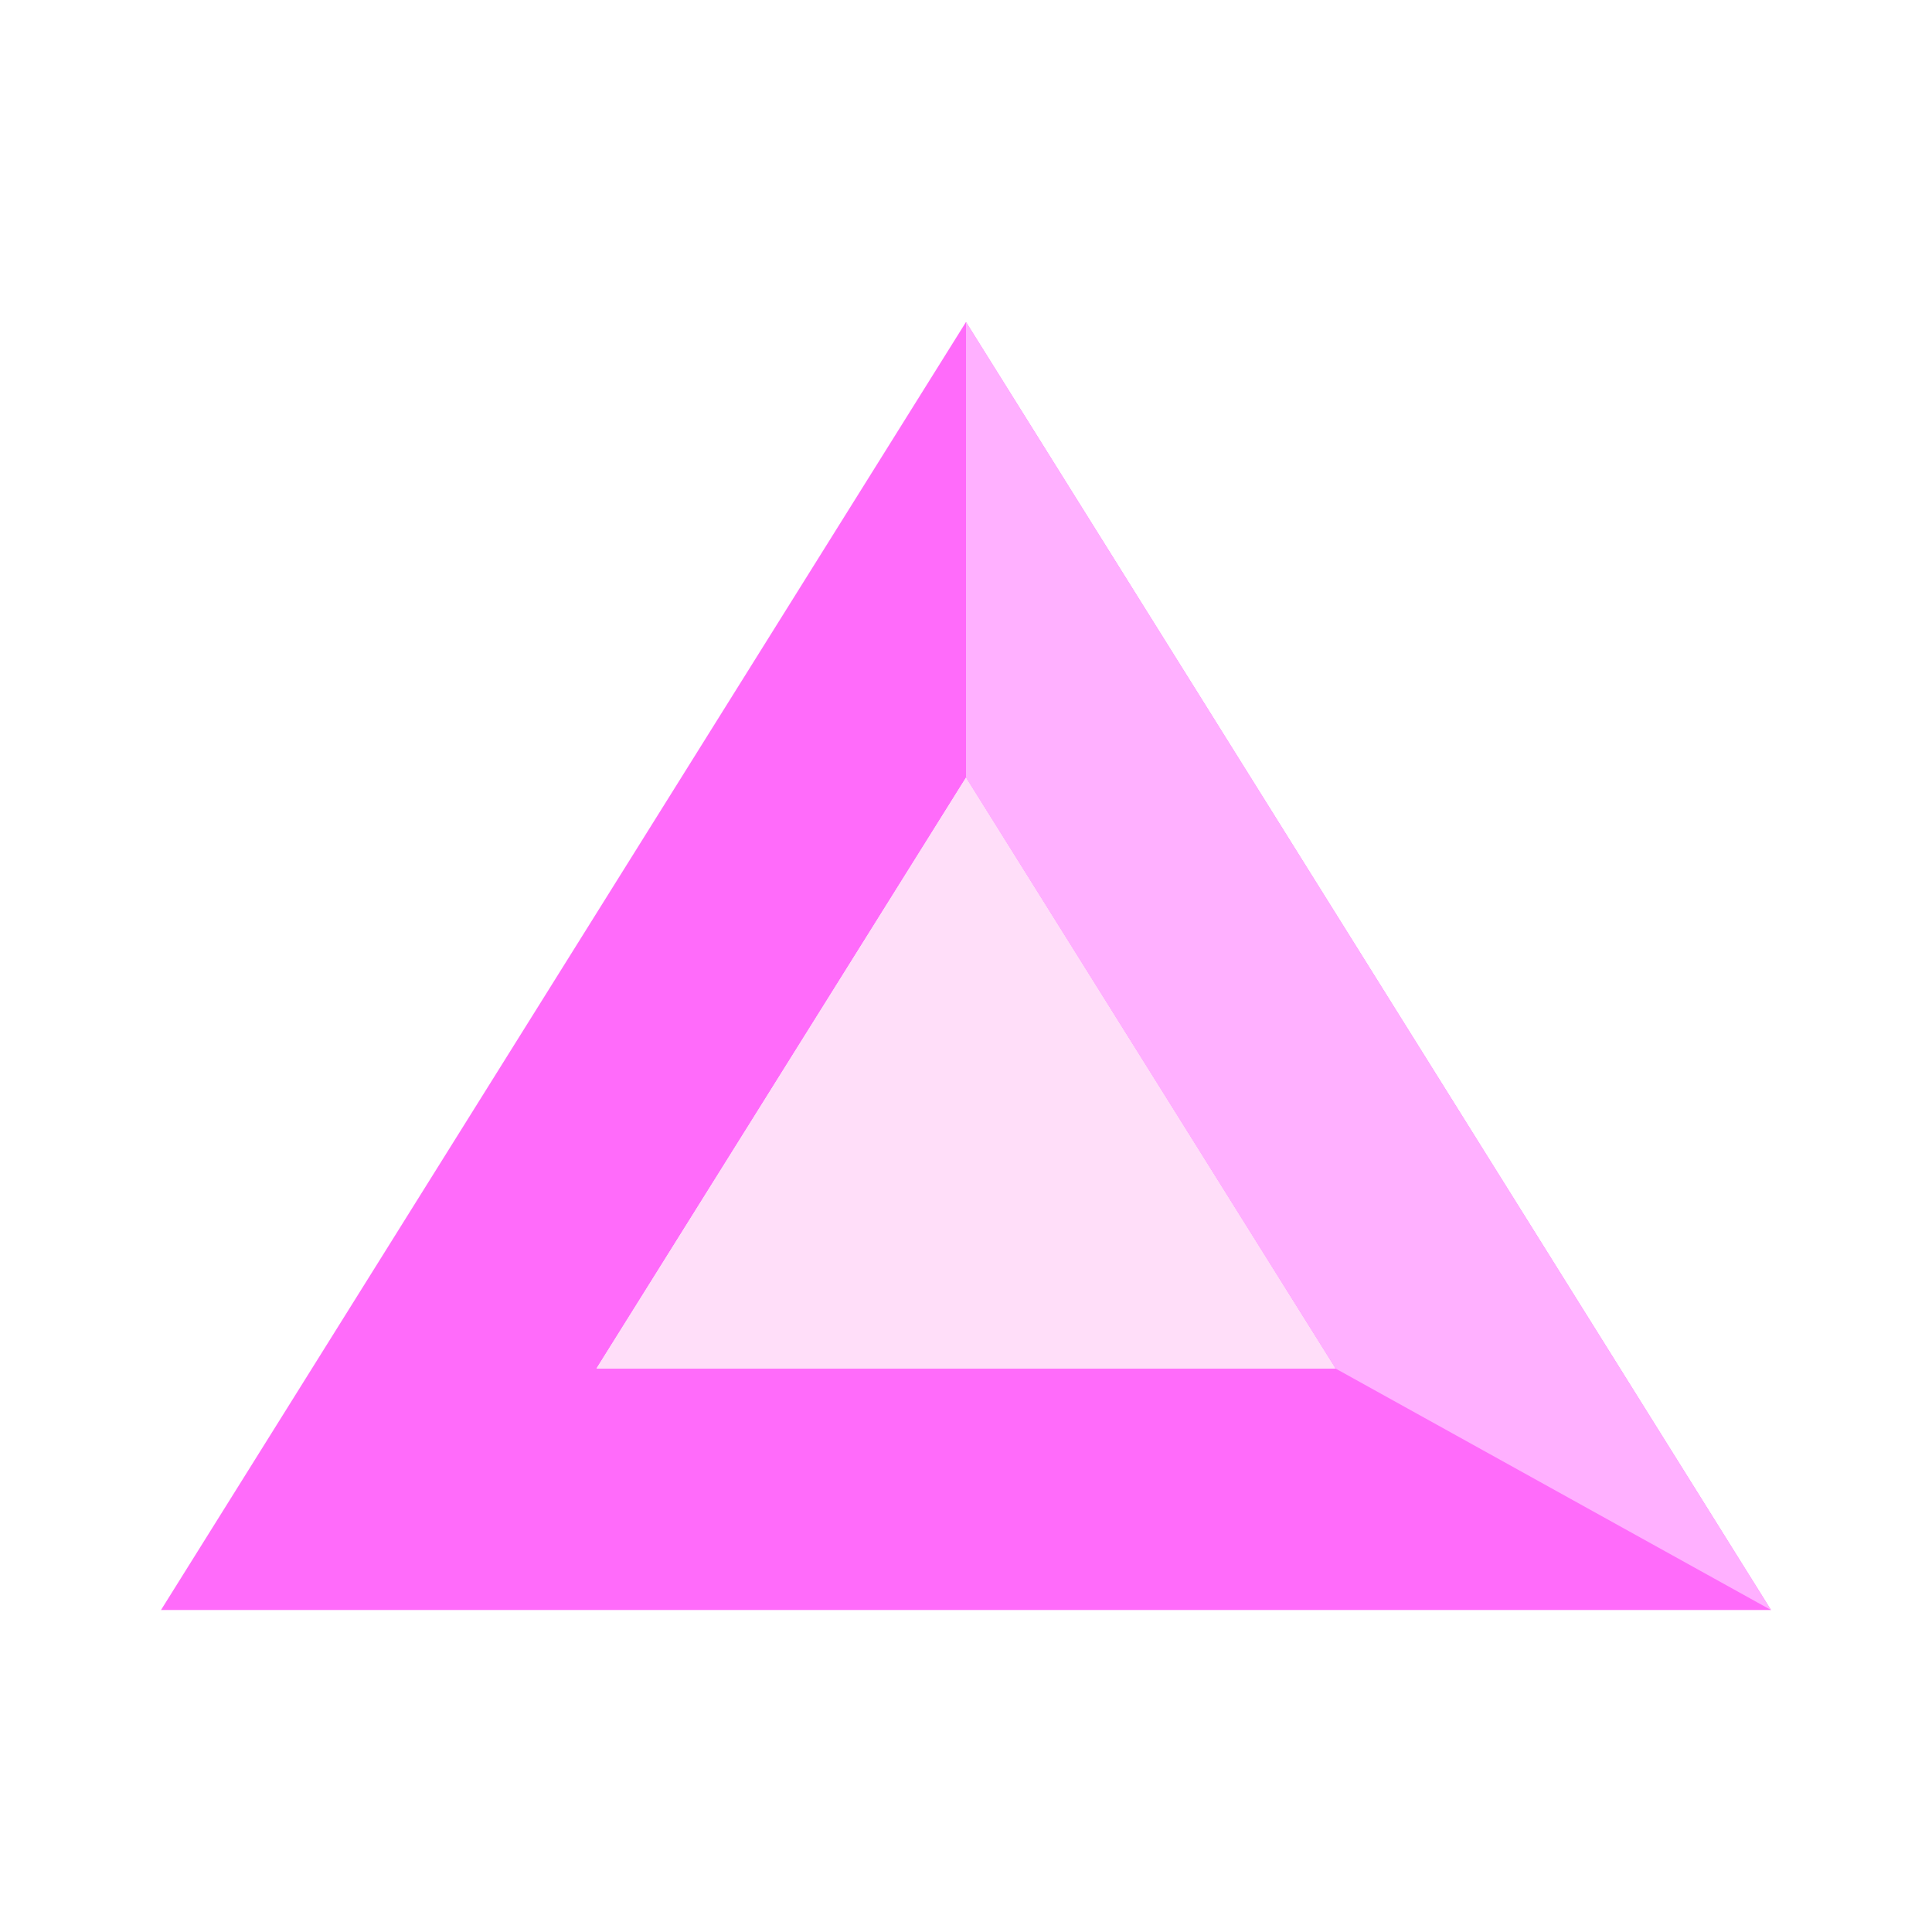
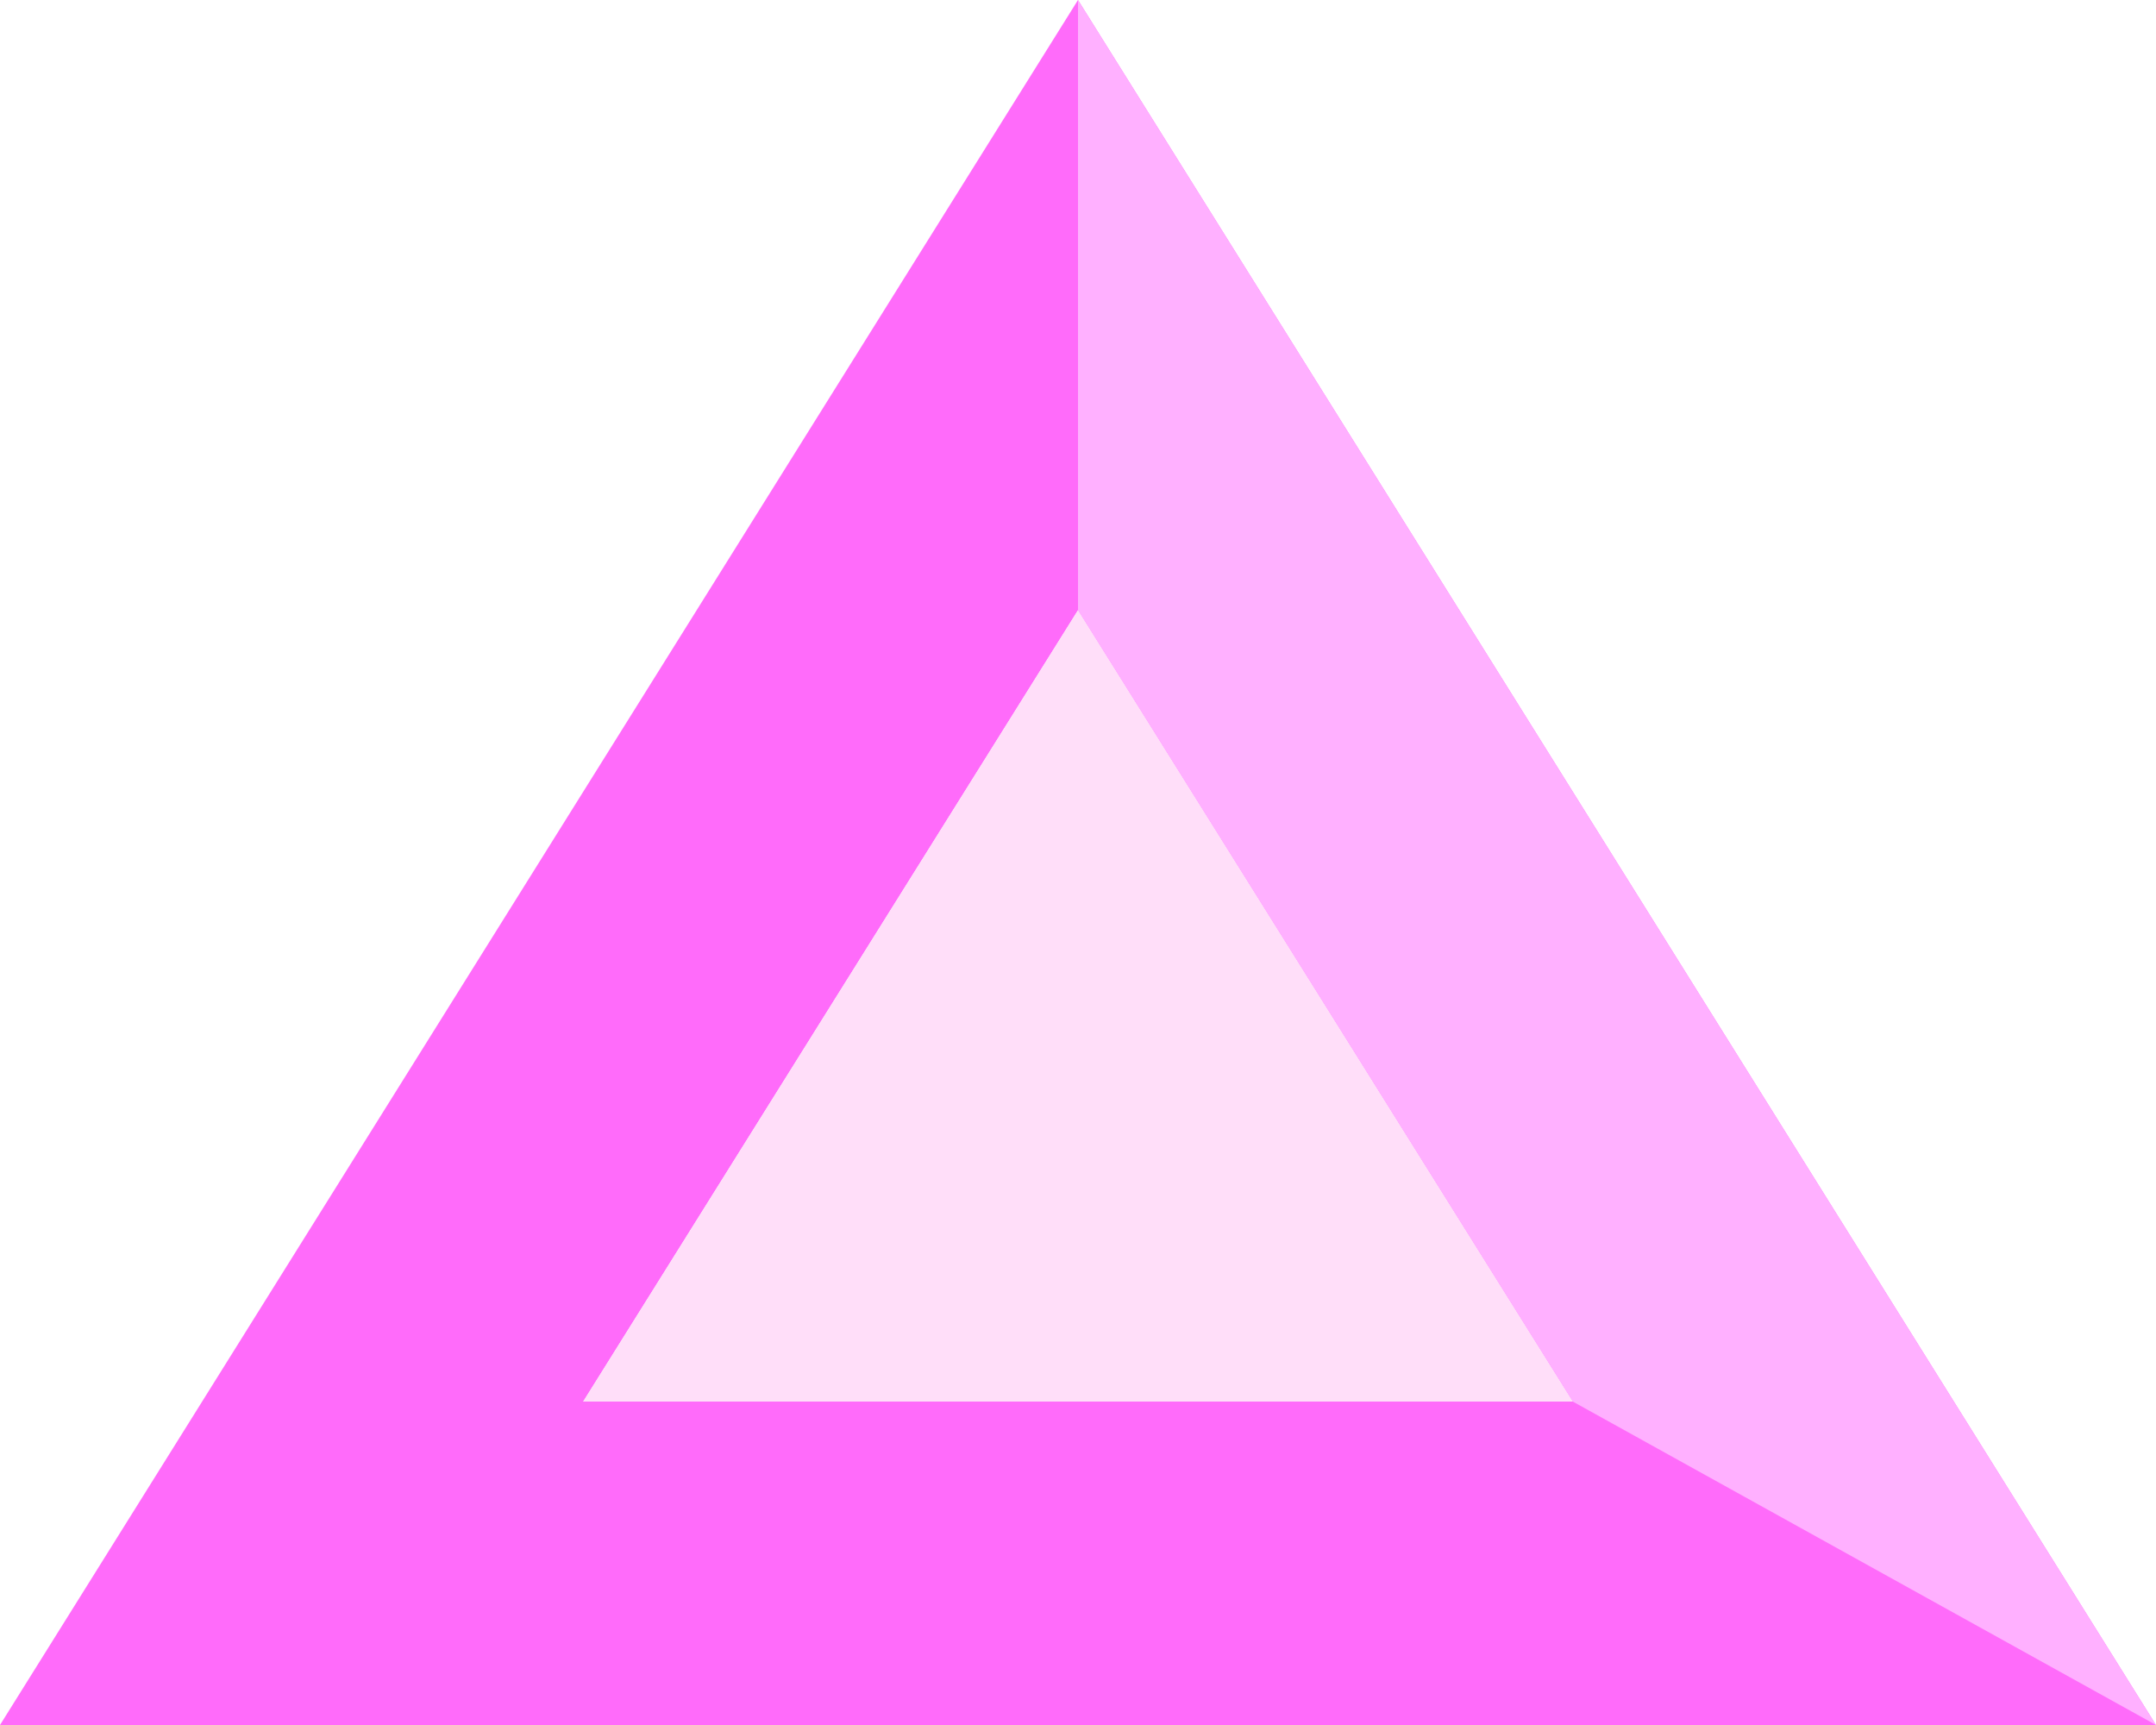
- <svg xmlns="http://www.w3.org/2000/svg" width="24" height="24" fill="none">
+ <svg xmlns="http://www.w3.org/2000/svg" fill="none" viewBox="2 4 20 16">
  <path d="M12 4L2 20h20L12 4zm0 5.66L16.59 17H7.41L12 9.66z" fill="#ff6bfa" />
  <path d="M7.41 17L12 9.66 16.59 17H7.41z" fill="#ffdef9" />
  <path d="M12 4V9.66L16.59 17L22 20L12 4Z" fill="#ffb0ff" />
</svg>
